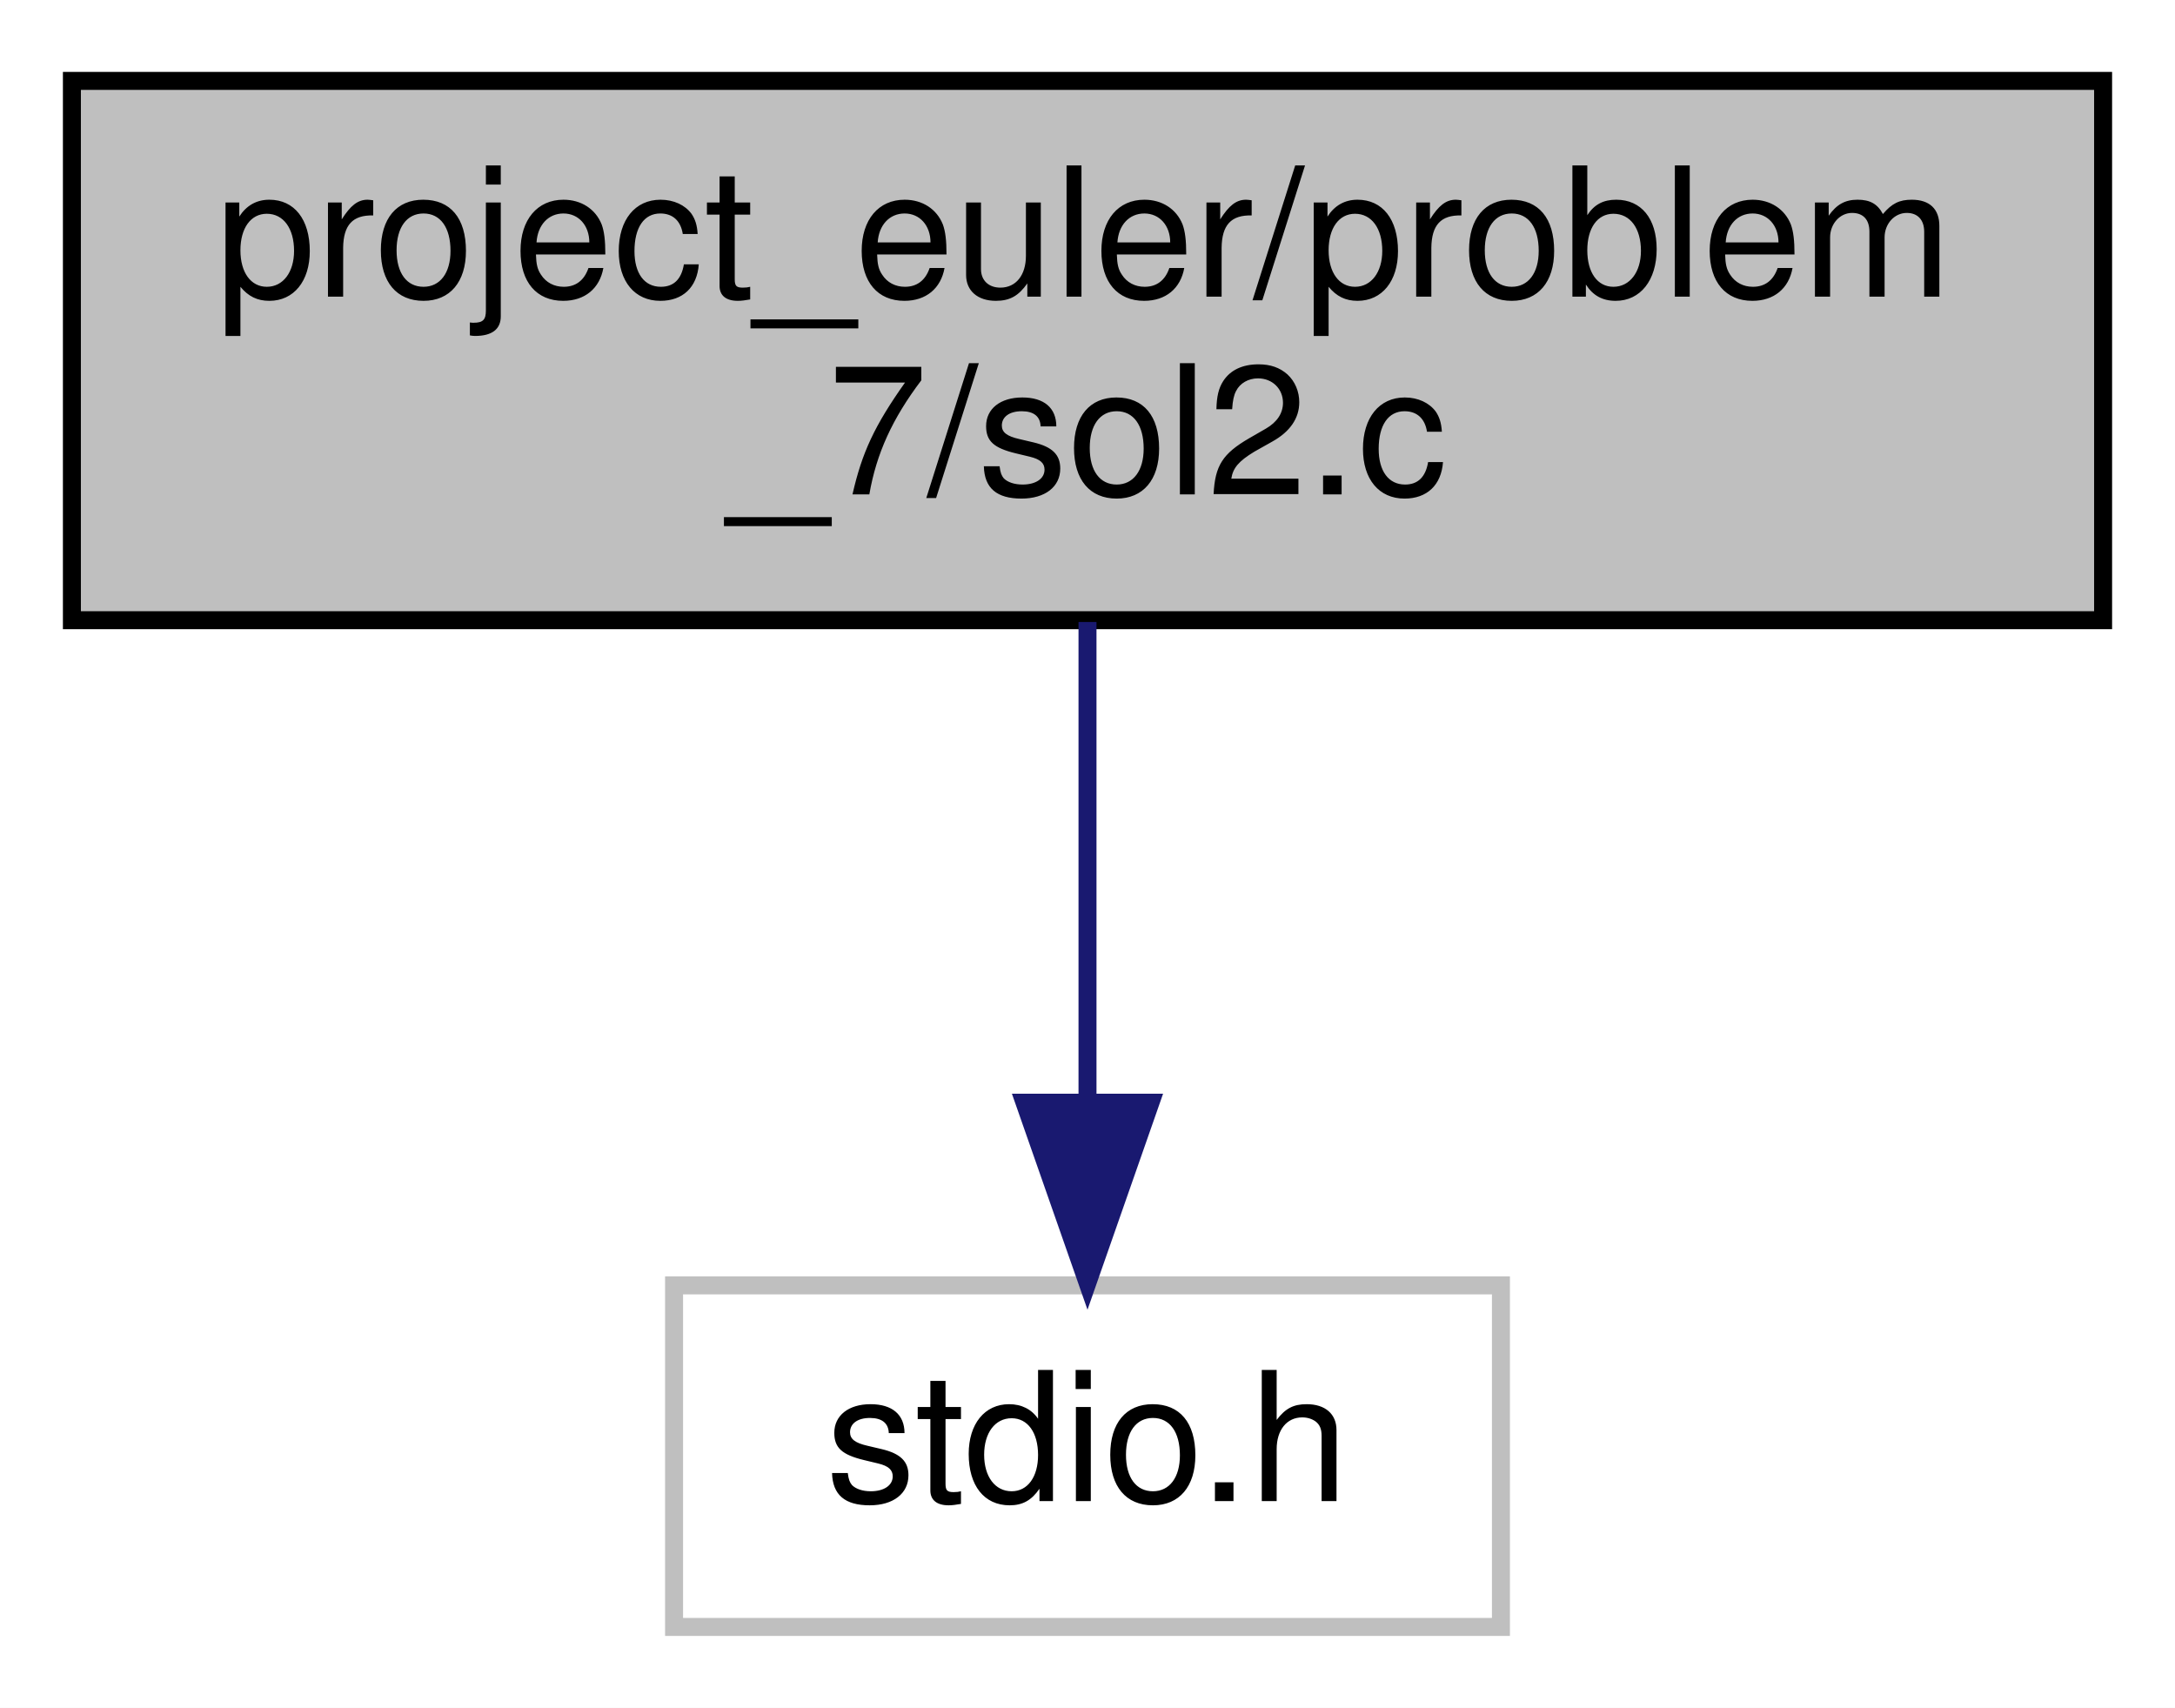
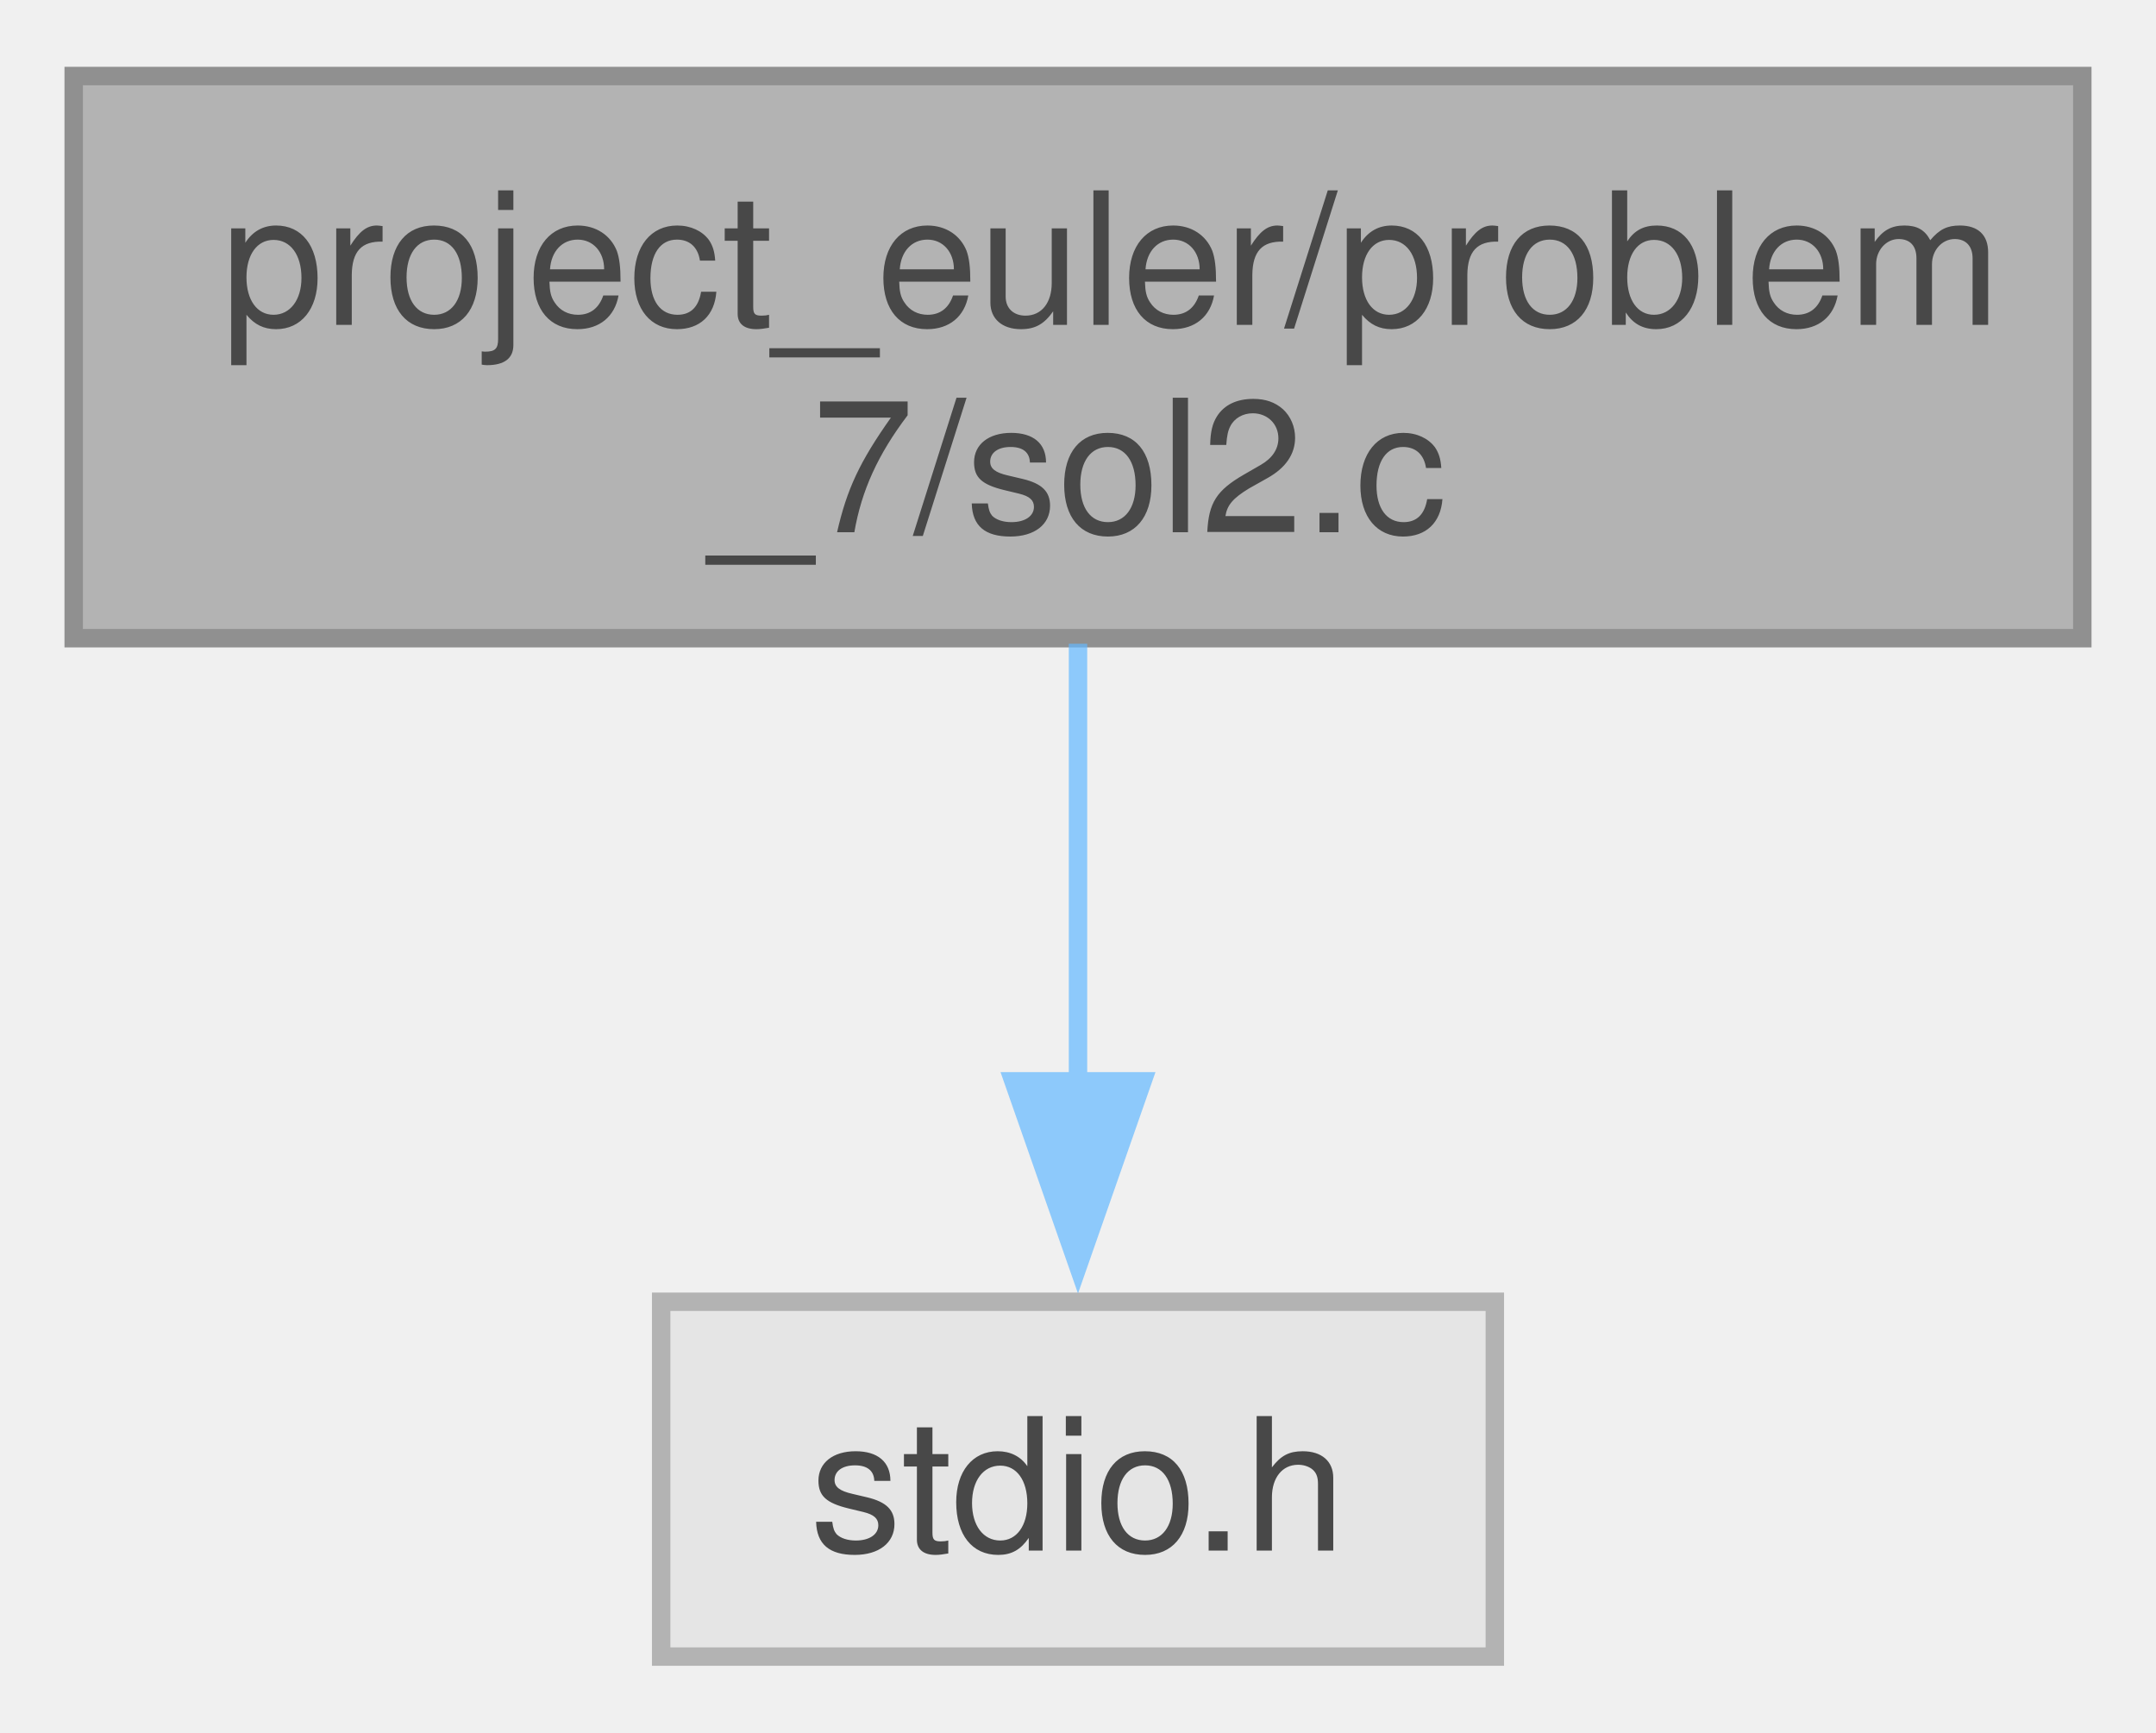
- <svg xmlns="http://www.w3.org/2000/svg" xmlns:xlink="http://www.w3.org/1999/xlink" width="121pt" height="95pt" viewBox="0.00 0.00 121.00 95.00">
-   <g id="graph0" class="graph" transform="scale(1 1) rotate(0) translate(4 91)">
-     <polygon fill="white" stroke="transparent" points="-4,4 -4,-91 117,-91 117,4 -4,4" />
-     <g id="node1" class="node">
-       <g id="a_node1">
-         <a xlink:title="Problem 7 solution.">
-           <polygon fill="#bfbfbf" stroke="black" points="0,-56.5 0,-86.5 113,-86.5 113,-56.5 0,-56.5" />
-           <text text-anchor="start" x="8" y="-74.5" font-family="Helvetica,sans-Serif" font-size="10.00">project_euler/problem</text>
-           <text text-anchor="middle" x="56.5" y="-63.5" font-family="Helvetica,sans-Serif" font-size="10.00">_7/sol2.c</text>
-         </a>
+ <svg xmlns="http://www.w3.org/2000/svg" xmlns:xlink="http://www.w3.org/1999/xlink" width="117pt" height="94pt" viewBox="0.00 0.00 117.00 93.75">
+   <svg id="main" version="1.1" xml:space="preserve">
+     <style type="text/css">
+ .node, .edge {opacity: 0.7;}
+ .node.selected, .edge.selected {opacity: 1;}
+ .edge:hover path { stroke: red; }
+ .edge:hover polygon { stroke: red; fill: red; }
+ </style>
+     <svg id="graph" class="graph">
+       <g id="graph0" class="graph" transform="scale(1 1) rotate(0) translate(4 89.75)">
+         <g id="Node000001" class="node">
+           <g id="a_Node000001">
+             <a xlink:title="Problem 7 solution.">
+               <polygon fill="#999999" stroke="#666666" points="109,-85.75 0,-85.75 0,-55.25 109,-55.25 109,-85.75" />
+               <text text-anchor="start" x="8" y="-72.25" font-family="Helvetica,sans-Serif" font-size="10.00">project_euler/problem</text>
+               <text text-anchor="middle" x="54.5" y="-61" font-family="Helvetica,sans-Serif" font-size="10.00">_7/sol2.c</text>
+             </a>
+           </g>
+         </g>
+         <g id="Node000002" class="node">
+           <g id="a_Node000002">
+             <a xlink:title=" ">
+               <polygon fill="#e0e0e0" stroke="#999999" points="77.12,-19.25 31.88,-19.25 31.88,0 77.12,0 77.12,-19.25" />
+               <text text-anchor="middle" x="54.5" y="-5.75" font-family="Helvetica,sans-Serif" font-size="10.00">stdio.h</text>
+             </a>
+           </g>
+         </g>
+         <g id="edge1_Node000001_Node000002" class="edge">
+           <g id="a_edge1_Node000001_Node000002">
+             <a xlink:title=" ">
+               <path fill="none" stroke="#63b8ff" d="M54.5,-54.95C54.5,-47.71 54.5,-38.84 54.5,-30.94" />
+               <polygon fill="#63b8ff" stroke="#63b8ff" points="58,-31.21 54.5,-21.21 51,-31.21 58,-31.21" />
+             </a>
+           </g>
+         </g>
      </g>
-     </g>
-     <g id="node2" class="node">
-       <g id="a_node2">
-         <a xlink:title=" ">
-           <polygon fill="white" stroke="#bfbfbf" points="33.5,-0.5 33.5,-19.5 79.5,-19.5 79.5,-0.5 33.5,-0.5" />
-           <text text-anchor="middle" x="56.5" y="-7.5" font-family="Helvetica,sans-Serif" font-size="10.00">stdio.h</text>
-         </a>
-       </g>
-     </g>
-     <g id="edge1" class="edge">
-       <path fill="none" stroke="midnightblue" d="M56.5,-56.4C56.5,-48.47 56.5,-38.46 56.5,-29.86" />
-       <polygon fill="midnightblue" stroke="midnightblue" points="60,-29.66 56.5,-19.66 53,-29.66 60,-29.66" />
-     </g>
-   </g>
+     </svg>
+   </svg>
+   <style type="text/css">
+ 
+ [data-mouse-over-selected='false'] { opacity: 0.7; }
+ [data-mouse-over-selected='true']  { opacity: 1.0; }
+ 
+ </style>
</svg>
